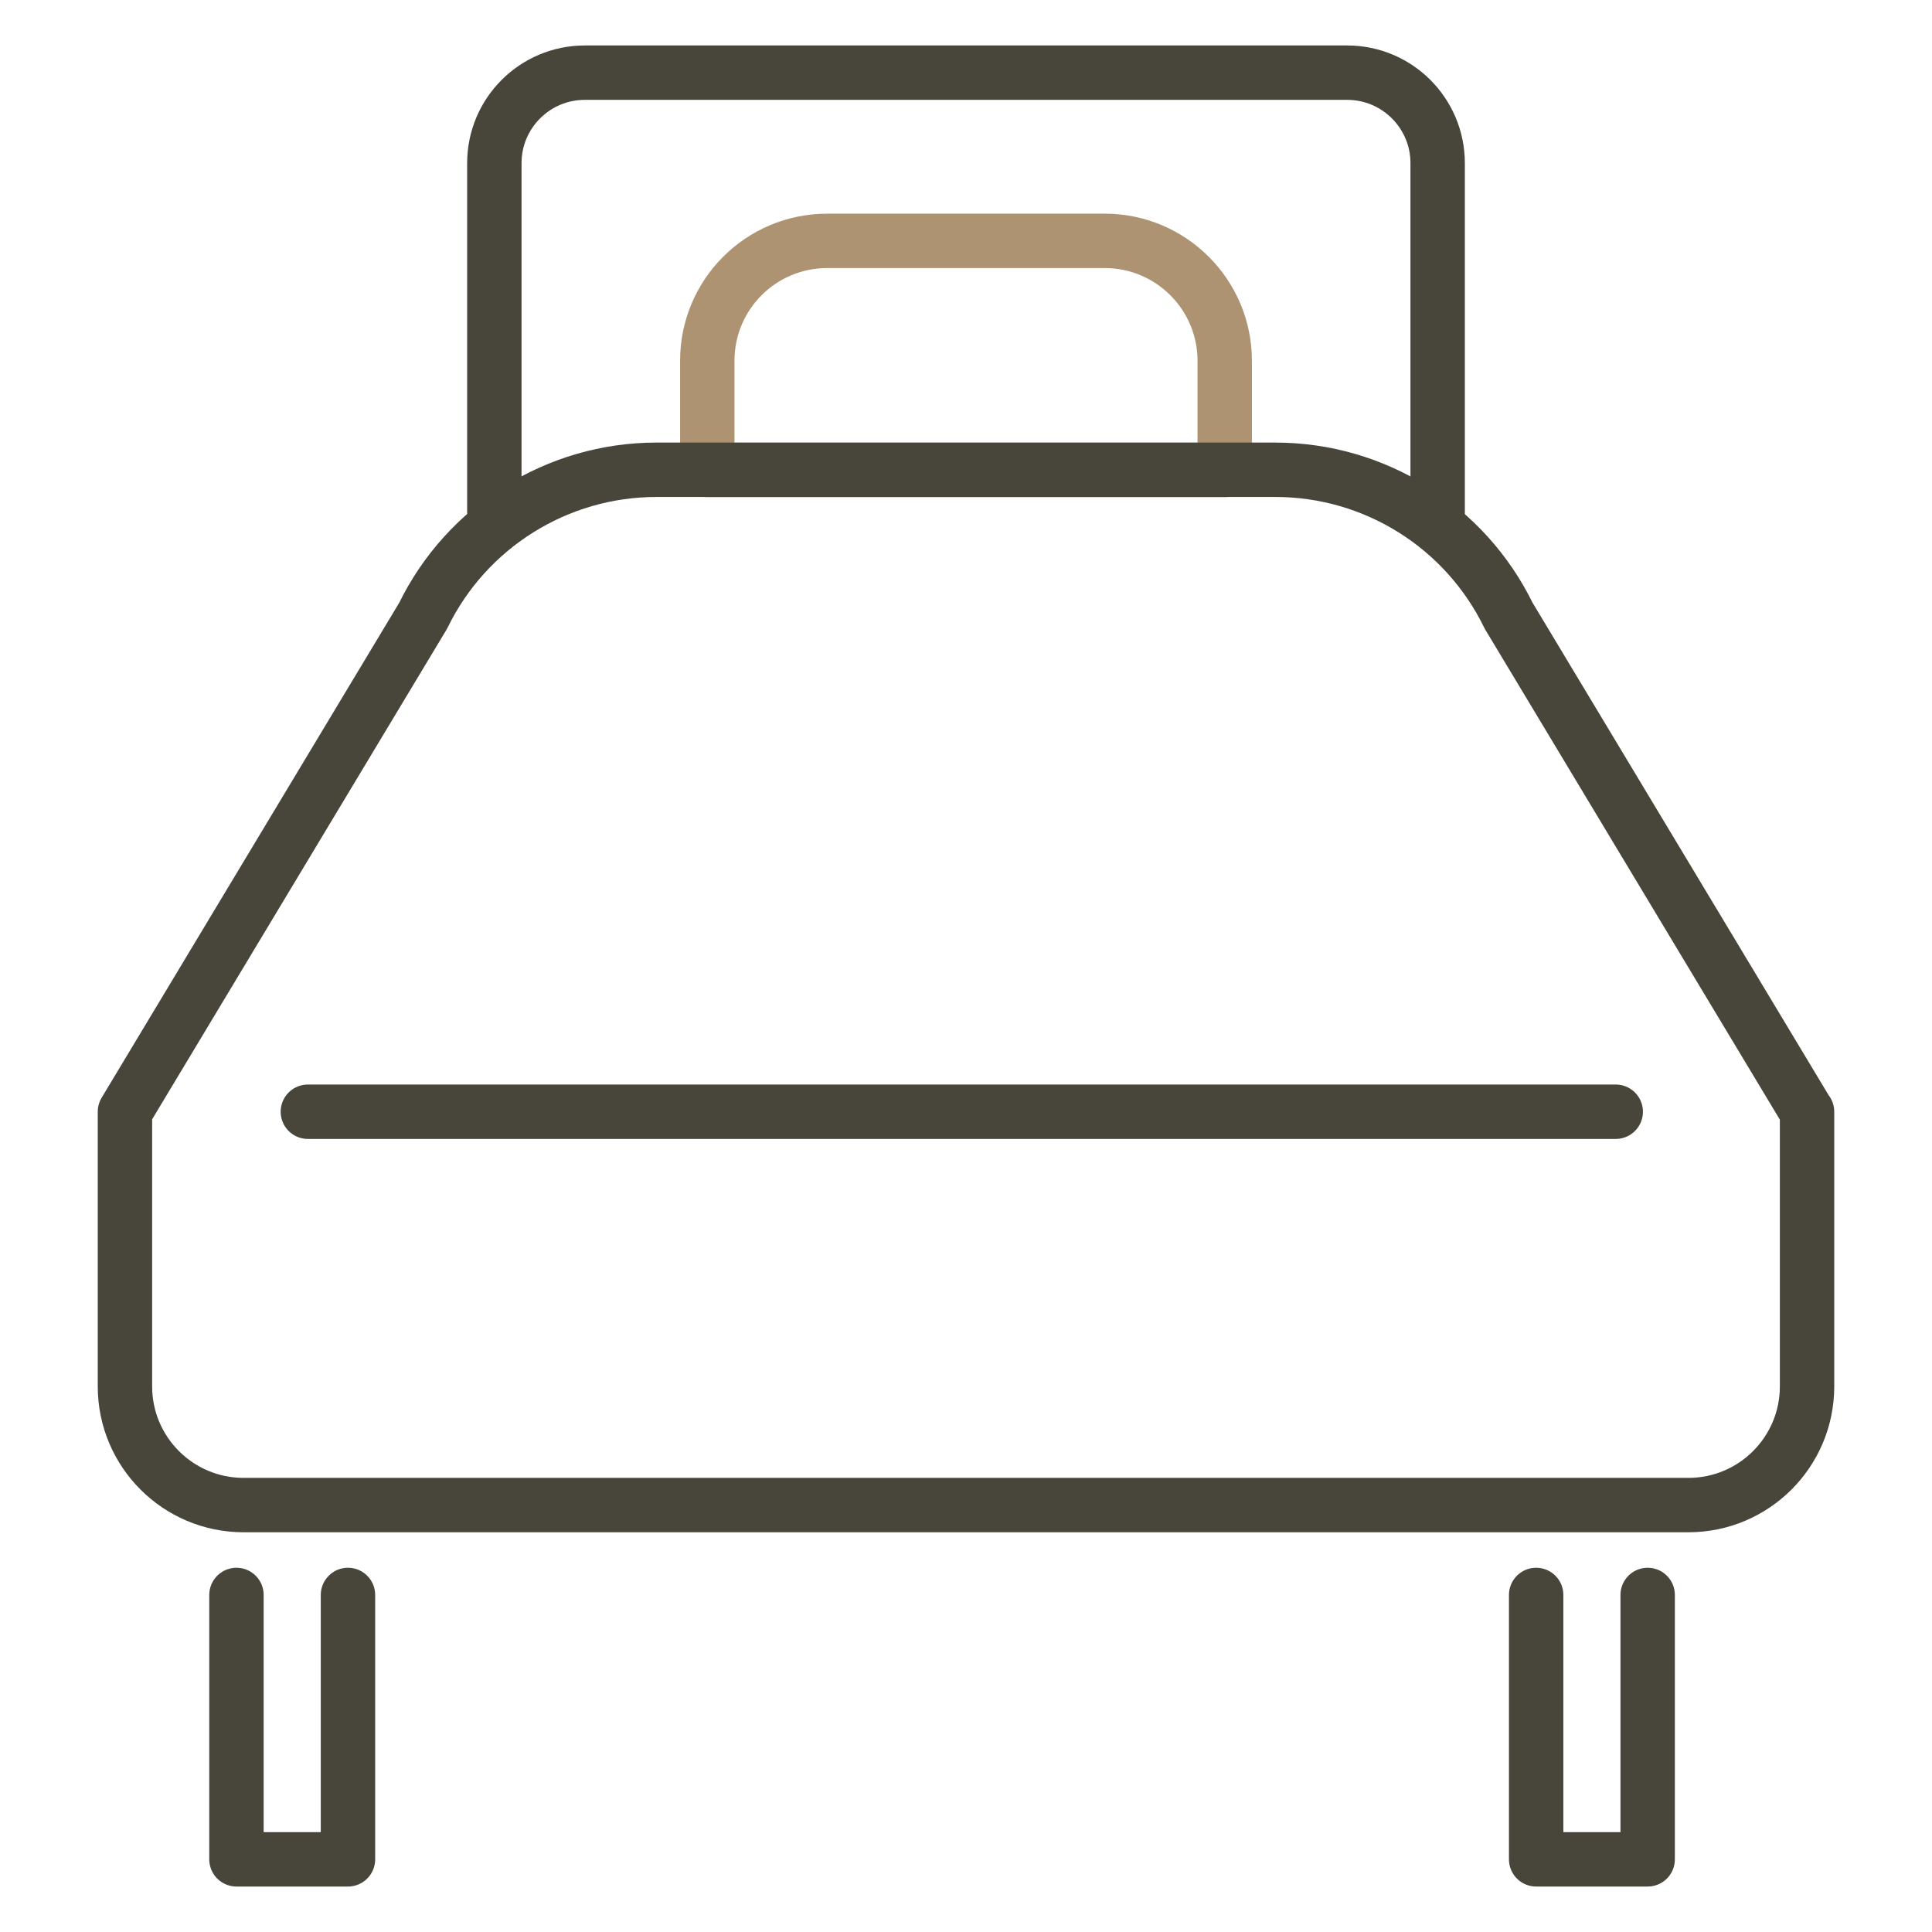
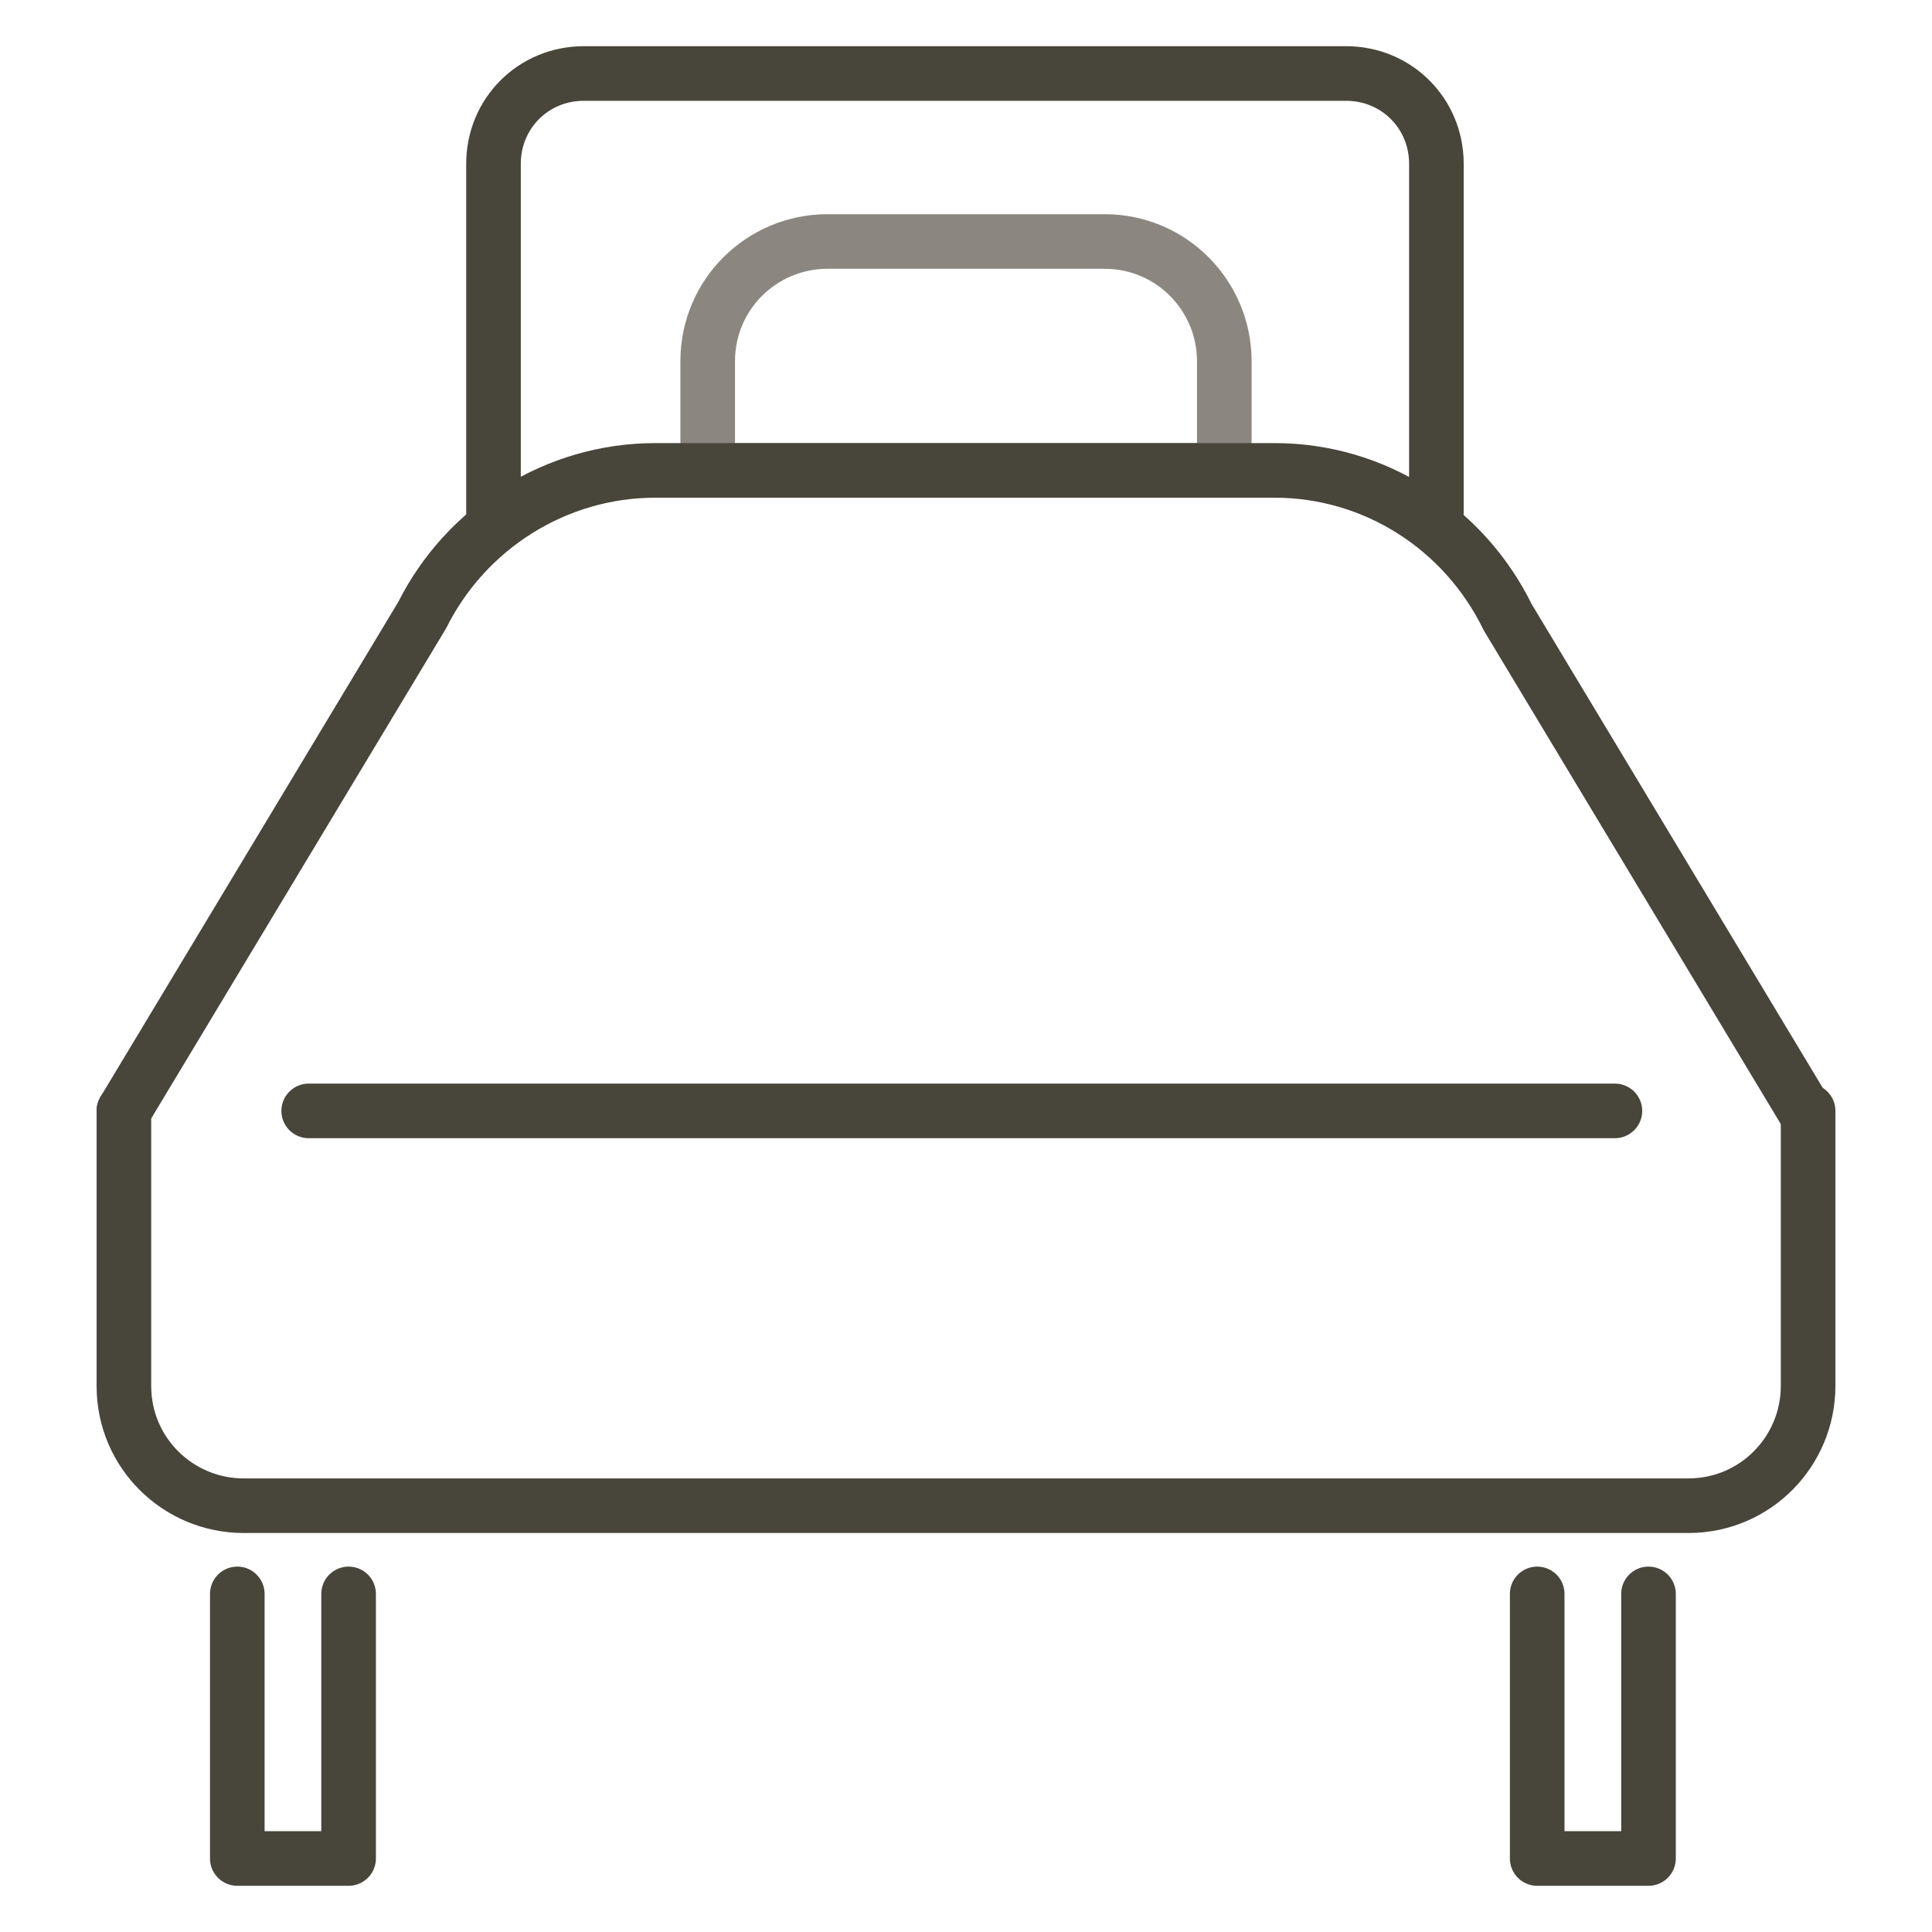
- <svg xmlns="http://www.w3.org/2000/svg" id="_レイヤー_1" viewBox="0 0 92 92">
+ <svg xmlns="http://www.w3.org/2000/svg" id="_レイヤー_1" data-name=" レイヤー 1" version="1.1" viewBox="0 0 92 92">
  <defs>
-     <style>.cls-1{stroke:#48453a;fill:none;stroke-linecap:round;stroke-linejoin:round;stroke-width:2.59px}</style>
+     <style>
+       .cls-1 {
+         stroke: #48453a;
+       }
+ 
+       .cls-1, .cls-2 {
+         fill: none;
+         stroke-linecap: round;
+         stroke-linejoin: round;
+         stroke-width: 2.6px;
+       }
+ 
+       .cls-2 {
+         stroke: #8b8780;
+       }
+     </style>
  </defs>
-   <path class="cls-1" d="M16.57 75.95v12.59h-5.31V75.95m67.2 0v12.59h-5.31V75.95M23.54 24.4V7.77a4.31 4.31 0 014.31-4.31h36.3a4.31 4.31 0 014.31 4.31V24.4" />
-   <path d="M39.39 11.47h13.22c3.15 0 5.71 2.56 5.71 5.71v5.2H33.68v-5.2c0-3.16 2.56-5.71 5.71-5.71z" stroke="#ae9373" fill="none" stroke-linecap="round" stroke-linejoin="round" stroke-width="2.59" />
-   <path class="cls-1" d="M86.05 52.94v13.08a5.65 5.65 0 01-5.65 5.65H11.6a5.65 5.65 0 01-5.65-5.65V52.94m8.71 0h62.28m-70.99 0l14.2-23.62c2.07-4.25 6.39-6.95 11.11-6.95h29.47c4.73 0 9.04 2.7 11.11 6.95l14.2 23.62" />
+   <path class="cls-1" d="M16.6,75.9v12.6h-5.3v-12.6" />
+   <path class="cls-1" d="M78.5,75.9v12.6h-5.3v-12.6" />
+   <path class="cls-1" d="M23.5,24.4V7.8c0-2.4,1.9-4.3,4.3-4.3h36.3c2.4,0,4.3,1.9,4.3,4.3v16.6" />
+   <path class="cls-2" d="M39.4,11.5h13.2c3.2,0,5.7,2.6,5.7,5.7v5.2h-24.6v-5.2c0-3.2,2.6-5.7,5.7-5.7Z" />
+   <path class="cls-1" d="M86.1,52.9v13.1c0,3.1-2.5,5.7-5.7,5.7H11.6c-3.1,0-5.7-2.5-5.7-5.7v-13.1" />
+   <line class="cls-1" x1="14.7" y1="52.9" x2="76.9" y2="52.9" />
+   <path class="cls-1" d="M5.9,52.9l14.2-23.6c2.1-4.2,6.4-6.9,11.1-6.9h29.5c4.7,0,9,2.7,11.1,7l14.2,23.6" />
</svg>
